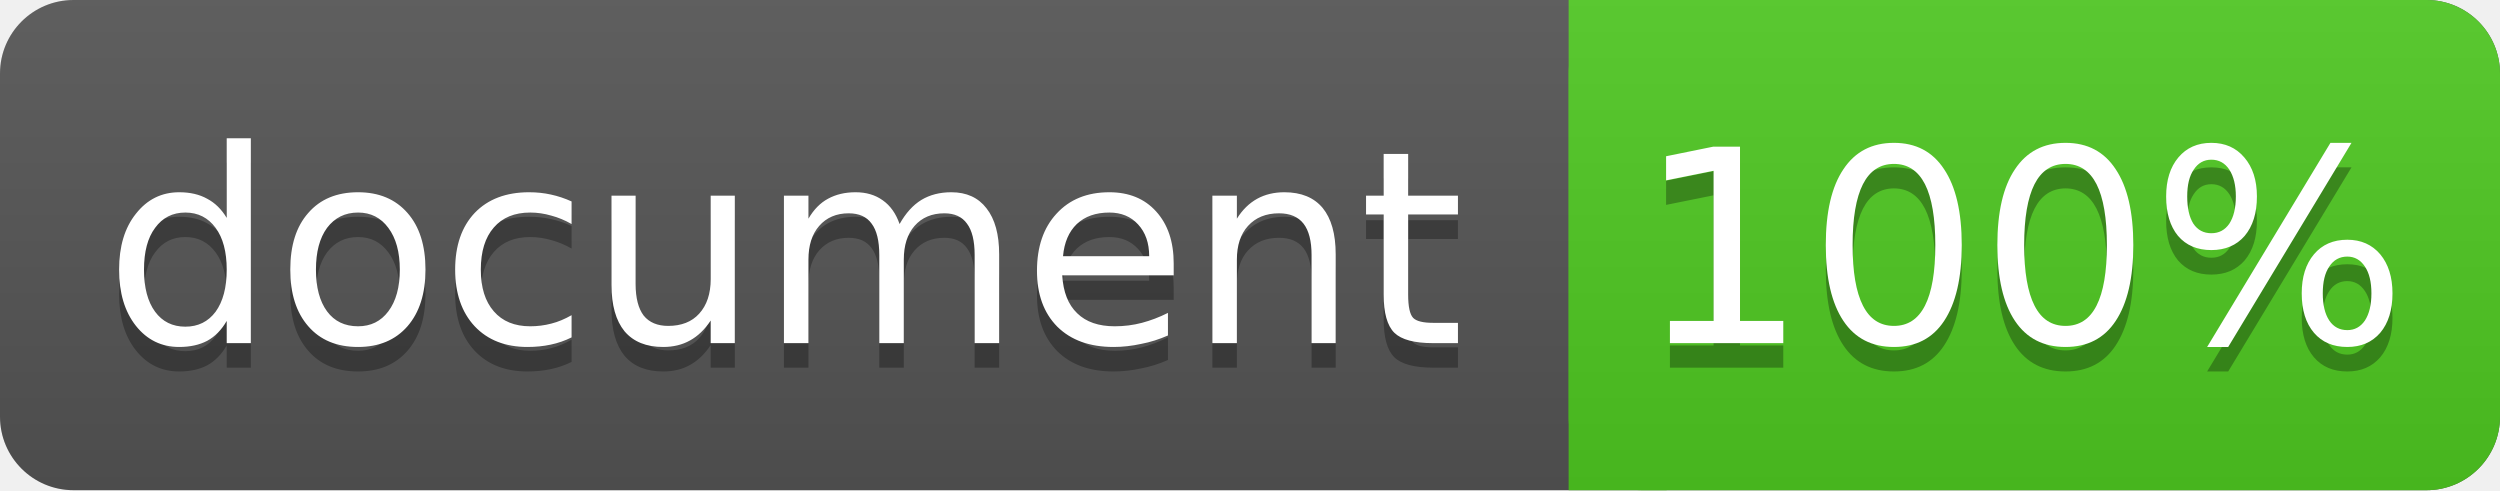
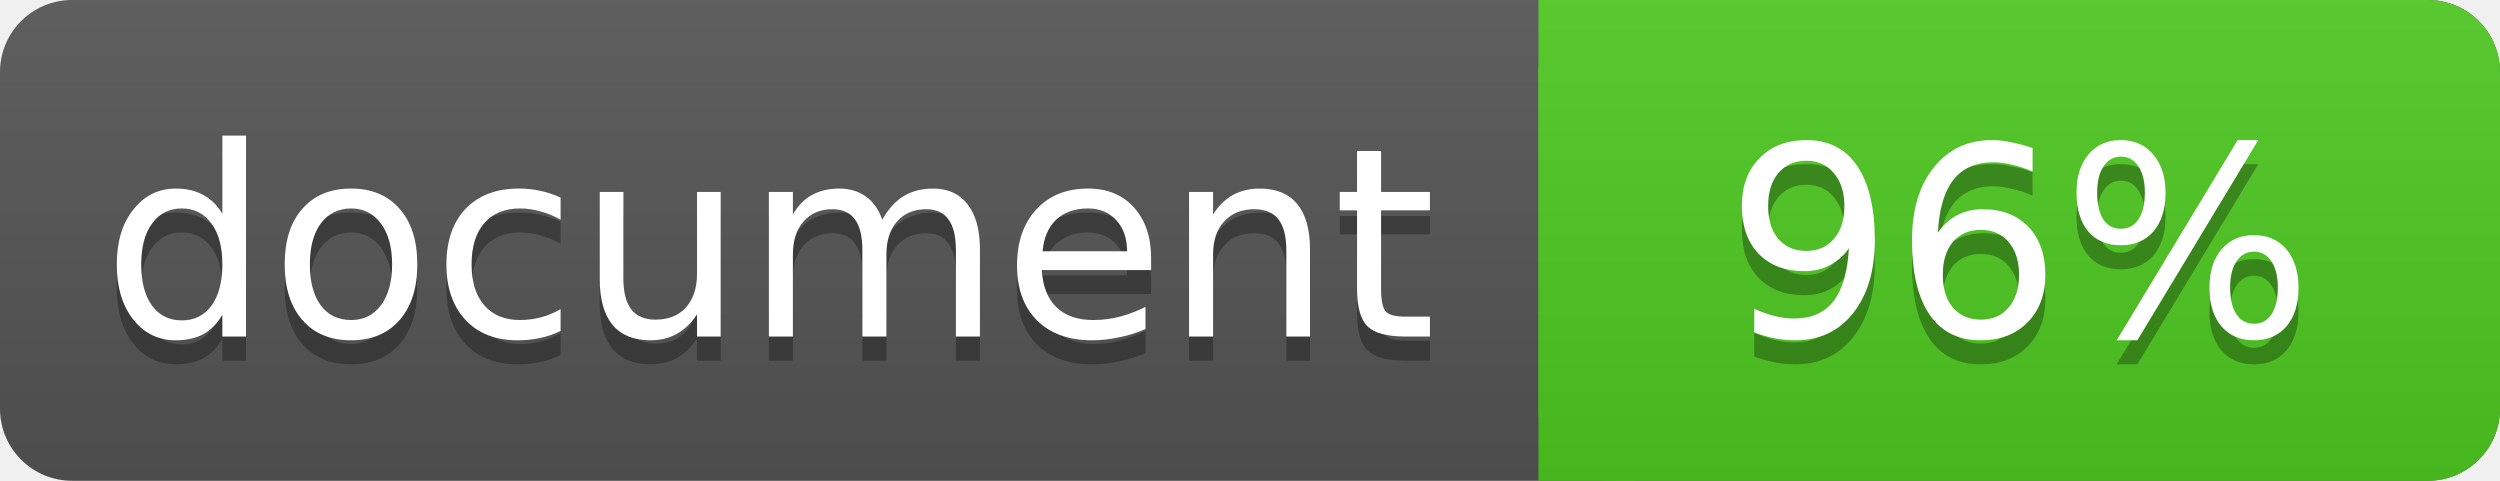
- <svg xmlns="http://www.w3.org/2000/svg" width="102" height="20">
+ <svg xmlns="http://www.w3.org/2000/svg" width="104" height="20">
  <linearGradient id="a" x2="0" y2="100%">
    <stop offset="0" stop-color="#bbb" stop-opacity=".1" />
    <stop offset="1" stop-opacity=".1" />
  </linearGradient>
-   <rect rx="3" width="102" height="20" fill="#555" />
-   <rect rx="3" x="64" width="38" height="20" fill="#4fc921" />
+   <rect rx="3" width="104" height="20" fill="#555" />
+   <rect rx="3" x="64" width="40" height="20" fill="#4fc921" />
  <path fill="#4fc921" d="M64 0h4v20h-4z" />
-   <rect rx="3" width="102" height="20" fill="url(#a)" />
+   <rect rx="3" width="104" height="20" fill="url(#a)" />
  <g fill="#fff" text-anchor="middle" font-family="DejaVu Sans,Verdana,Geneva,sans-serif" font-size="11">
    <text x="32" y="15" fill="#010101" fill-opacity=".3">document</text>
    <text x="32" y="14">document</text>
-     <text x="82.5" y="15" fill="#010101" fill-opacity=".3">100%</text>
-     <text x="82.5" y="14">100%</text>
+     <text x="84" y="15" fill="#010101" fill-opacity=".3">96%</text>
+     <text x="84" y="14">96%</text>
  </g>
</svg>
